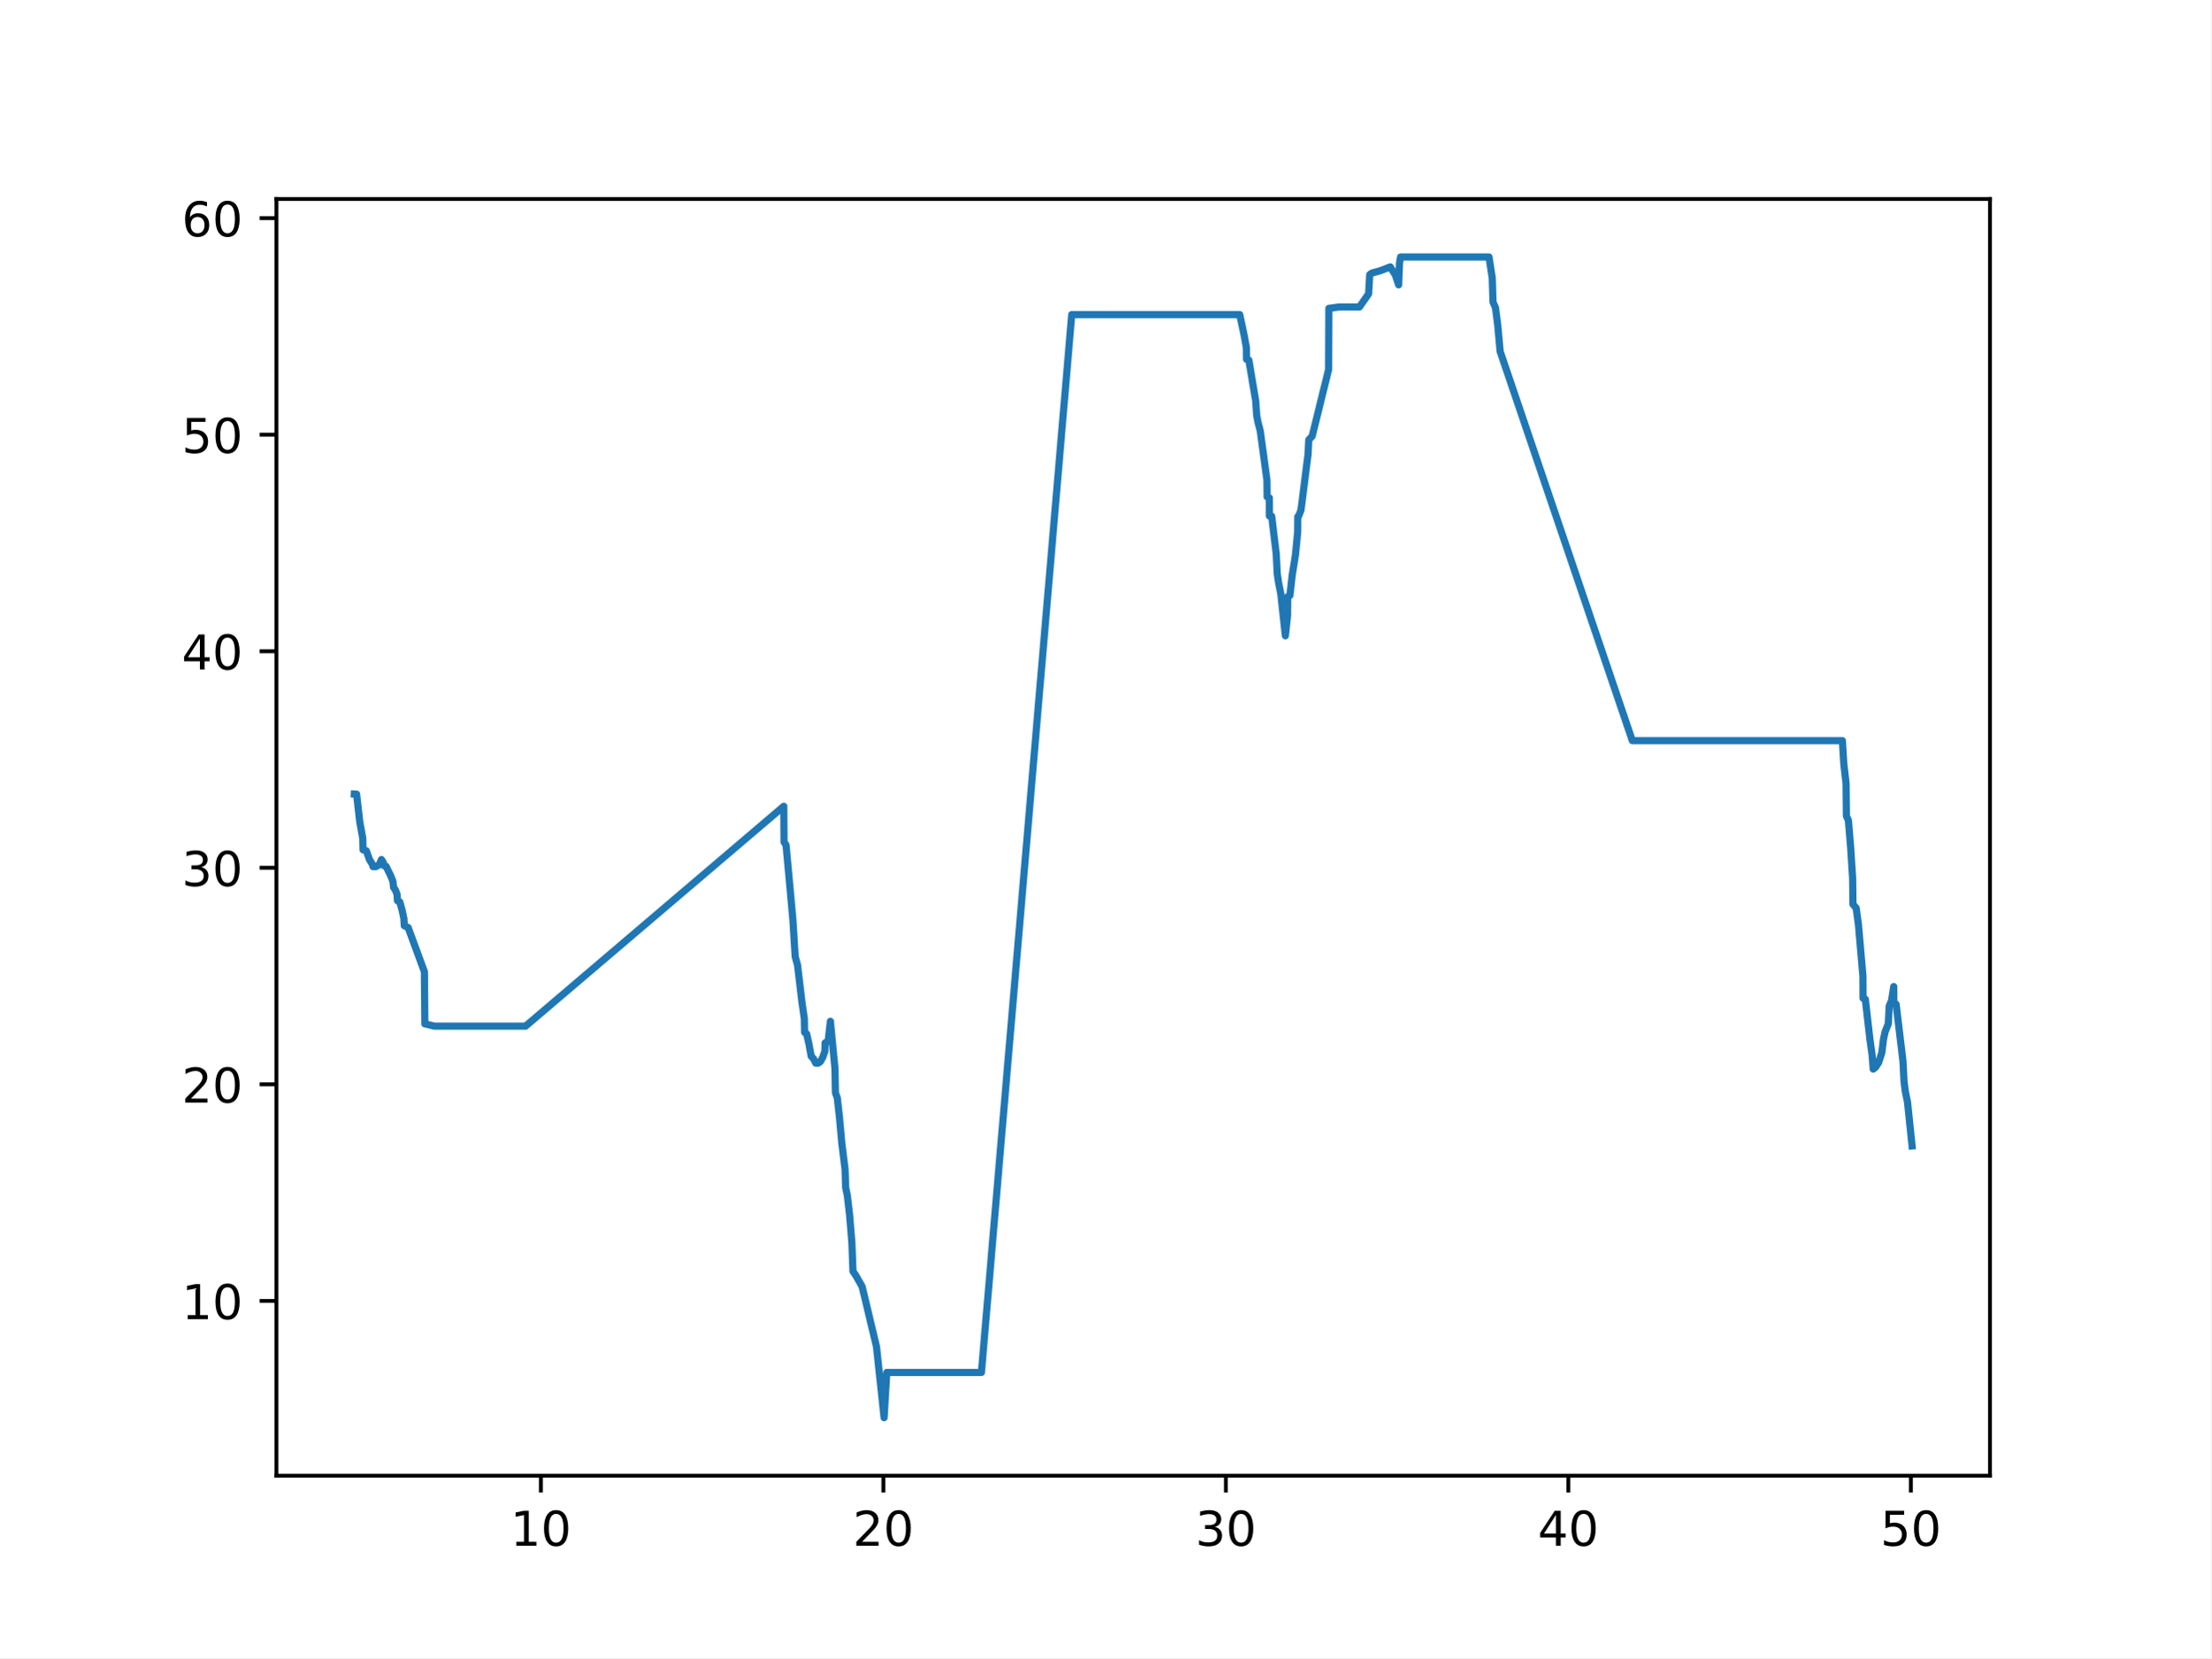
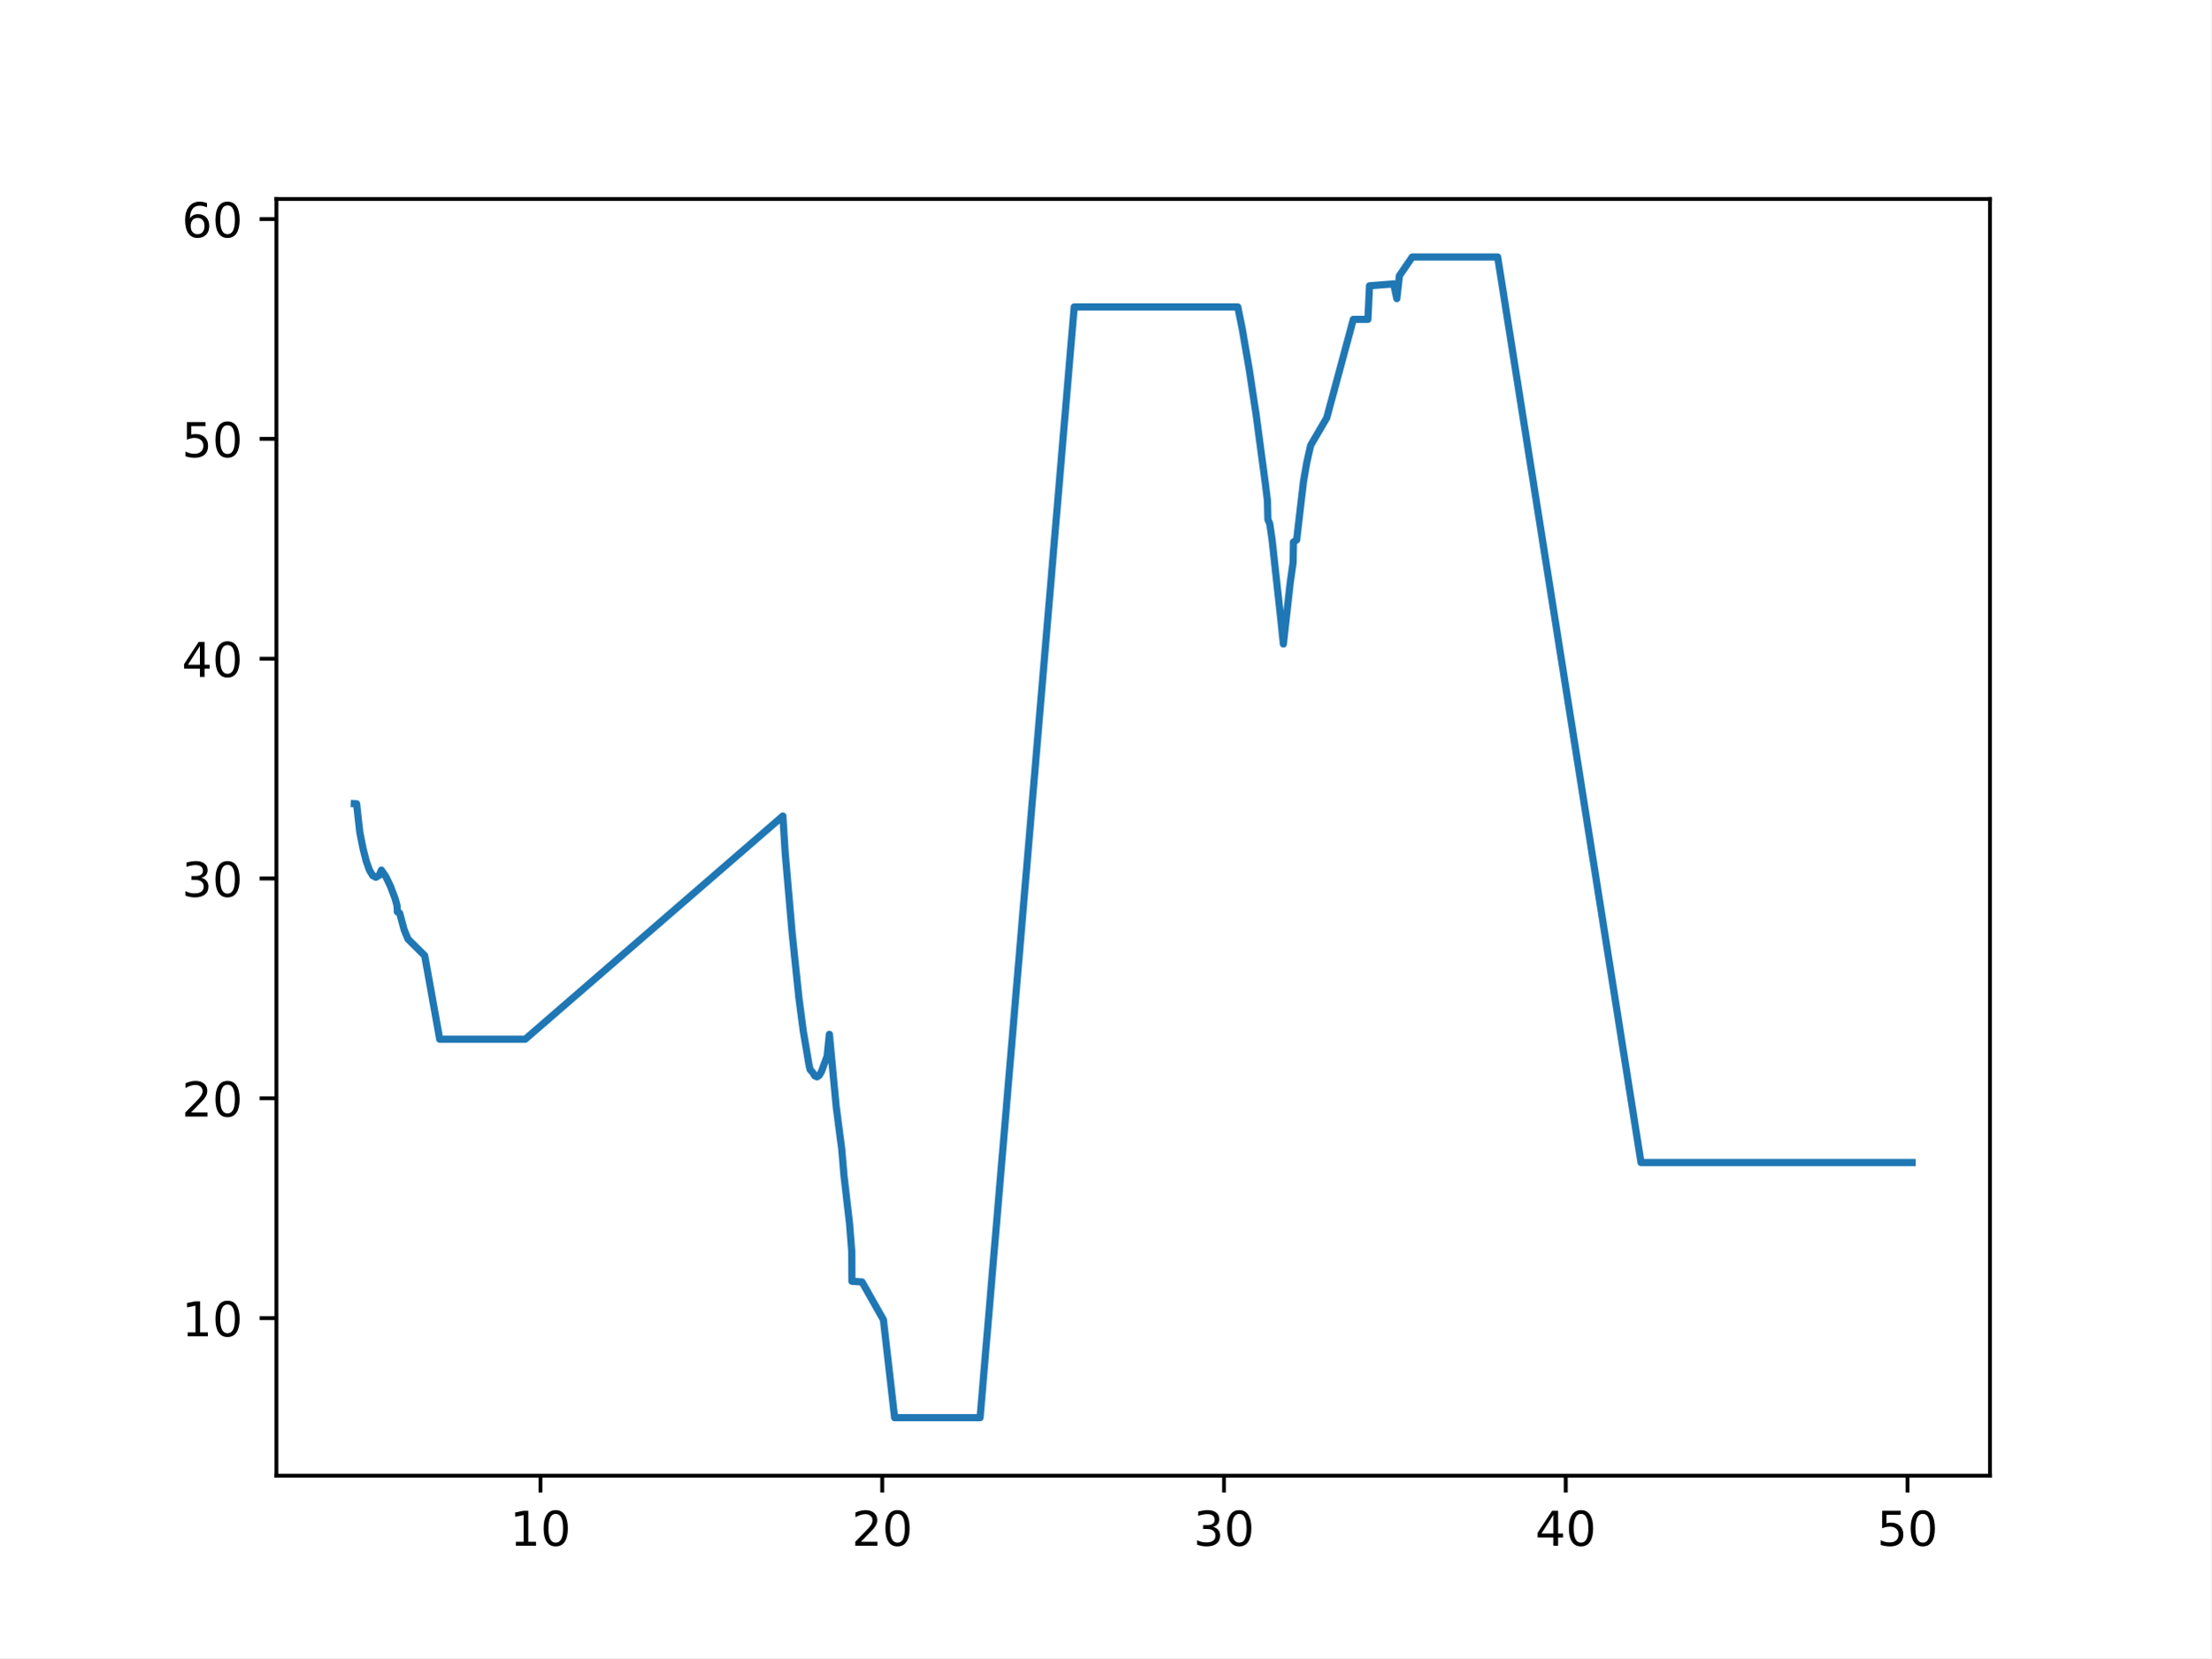
<svg xmlns="http://www.w3.org/2000/svg" xmlns:xlink="http://www.w3.org/1999/xlink" height="345.6pt" version="1.1" viewBox="0 0 460.8 345.6" width="460.8pt">
  <defs>
    <style type="text/css">*{stroke-linecap:butt;stroke-linejoin:round;}</style>
  </defs>
  <g id="figure_1">
    <g id="patch_1">
      <path d="M 0 345.6  L 460.8 345.6  L 460.8 0  L 0 0  z " style="fill:#ffffff;" />
    </g>
    <g id="axes_1">
      <g id="patch_2">
        <path d="M 57.6 307.584  L 414.72 307.584  L 414.72 41.472  L 57.6 41.472  z " style="fill:#ffffff;" />
      </g>
      <g id="matplotlib.axis_1">
        <g id="xtick_1">
          <g id="line2d_1">
            <defs>
-               <path d="M 0 0  L 0 3.5  " id="m222d575342" style="stroke:#000000;stroke-width:0.8;" />
+               <path d="M 0 0  L 0 3.5  " id="m5892944547" style="stroke:#000000;stroke-width:0.8;" />
            </defs>
            <g>
-               <use style="stroke:#000000;stroke-width:0.8;" x="112.715" xlink:href="#m222d575342" y="307.584" />
+               <use style="stroke:#000000;stroke-width:0.8;" x="112.631" xlink:href="#m5892944547" y="307.584" />
            </g>
          </g>
          <g id="text_1">
-             <g transform="translate(106.352 322.1824)scale(0.1 -0.1)">
+             <g transform="translate(106.2687 322.1824)scale(0.1 -0.1)">
              <defs>
                <path d="M 12.406 8.297  L 28.516 8.297  L 28.516 63.922  L 10.984 60.406  L 10.984 69.391  L 28.422 72.906  L 38.281 72.906  L 38.281 8.297  L 54.391 8.297  L 54.391 0  L 12.406 0  z " id="DejaVuSans-49" />
                <path d="M 31.781 66.406  Q 24.172 66.406 20.328 58.906  Q 16.5 51.422 16.5 36.375  Q 16.5 21.391 20.328 13.891  Q 24.172 6.391 31.781 6.391  Q 39.453 6.391 43.281 13.891  Q 47.125 21.391 47.125 36.375  Q 47.125 51.422 43.281 58.906  Q 39.453 66.406 31.781 66.406  z M 31.781 74.219  Q 44.047 74.219 50.516 64.516  Q 56.984 54.828 56.984 36.375  Q 56.984 17.969 50.516 8.266  Q 44.047 -1.422 31.781 -1.422  Q 19.531 -1.422 13.062 8.266  Q 6.594 17.969 6.594 36.375  Q 6.594 54.828 13.062 64.516  Q 19.531 74.219 31.781 74.219  z " id="DejaVuSans-48" />
              </defs>
              <use xlink:href="#DejaVuSans-49" />
              <use x="63.623" xlink:href="#DejaVuSans-48" />
            </g>
          </g>
        </g>
        <g id="xtick_2">
          <g id="line2d_2">
            <g>
-               <use style="stroke:#000000;stroke-width:0.8;" x="184.094" xlink:href="#m222d575342" y="307.584" />
+               <use style="stroke:#000000;stroke-width:0.8;" x="183.858" xlink:href="#m5892944547" y="307.584" />
            </g>
          </g>
          <g id="text_2">
-             <g transform="translate(177.7319 322.1824)scale(0.1 -0.1)">
+             <g transform="translate(177.4957 322.1824)scale(0.1 -0.1)">
              <defs>
                <path d="M 19.188 8.297  L 53.609 8.297  L 53.609 0  L 7.328 0  L 7.328 8.297  Q 12.938 14.109 22.625 23.891  Q 32.328 33.688 34.812 36.531  Q 39.547 41.844 41.422 45.531  Q 43.312 49.219 43.312 52.781  Q 43.312 58.594 39.234 62.25  Q 35.156 65.922 28.609 65.922  Q 23.969 65.922 18.812 64.312  Q 13.672 62.703 7.812 59.422  L 7.812 69.391  Q 13.766 71.781 18.938 73  Q 24.125 74.219 28.422 74.219  Q 39.75 74.219 46.484 68.547  Q 53.219 62.891 53.219 53.422  Q 53.219 48.922 51.531 44.891  Q 49.859 40.875 45.406 35.406  Q 44.188 33.984 37.641 27.219  Q 31.109 20.453 19.188 8.297  z " id="DejaVuSans-50" />
              </defs>
              <use xlink:href="#DejaVuSans-50" />
              <use x="63.623" xlink:href="#DejaVuSans-48" />
            </g>
          </g>
        </g>
        <g id="xtick_3">
          <g id="line2d_3">
            <g>
-               <use style="stroke:#000000;stroke-width:0.8;" x="255.474" xlink:href="#m222d575342" y="307.584" />
+               <use style="stroke:#000000;stroke-width:0.8;" x="255.085" xlink:href="#m5892944547" y="307.584" />
            </g>
          </g>
          <g id="text_3">
-             <g transform="translate(249.1117 322.1824)scale(0.1 -0.1)">
+             <g transform="translate(248.7227 322.1824)scale(0.1 -0.1)">
              <defs>
                <path d="M 40.578 39.312  Q 47.656 37.797 51.625 33  Q 55.609 28.219 55.609 21.188  Q 55.609 10.406 48.188 4.484  Q 40.766 -1.422 27.094 -1.422  Q 22.516 -1.422 17.656 -0.516  Q 12.797 0.391 7.625 2.203  L 7.625 11.719  Q 11.719 9.328 16.594 8.109  Q 21.484 6.891 26.812 6.891  Q 36.078 6.891 40.938 10.547  Q 45.797 14.203 45.797 21.188  Q 45.797 27.641 41.281 31.266  Q 36.766 34.906 28.719 34.906  L 20.219 34.906  L 20.219 43.016  L 29.109 43.016  Q 36.375 43.016 40.234 45.922  Q 44.094 48.828 44.094 54.297  Q 44.094 59.906 40.109 62.906  Q 36.141 65.922 28.719 65.922  Q 24.656 65.922 20.016 65.031  Q 15.375 64.156 9.812 62.312  L 9.812 71.094  Q 15.438 72.656 20.344 73.438  Q 25.25 74.219 29.594 74.219  Q 40.828 74.219 47.359 69.109  Q 53.906 64.016 53.906 55.328  Q 53.906 49.266 50.438 45.094  Q 46.969 40.922 40.578 39.312  z " id="DejaVuSans-51" />
              </defs>
              <use xlink:href="#DejaVuSans-51" />
              <use x="63.623" xlink:href="#DejaVuSans-48" />
            </g>
          </g>
        </g>
        <g id="xtick_4">
          <g id="line2d_4">
            <g>
-               <use style="stroke:#000000;stroke-width:0.8;" x="326.854" xlink:href="#m222d575342" y="307.584" />
+               <use style="stroke:#000000;stroke-width:0.8;" x="326.312" xlink:href="#m5892944547" y="307.584" />
            </g>
          </g>
          <g id="text_4">
-             <g transform="translate(320.4915 322.1824)scale(0.1 -0.1)">
+             <g transform="translate(319.9496 322.1824)scale(0.1 -0.1)">
              <defs>
                <path d="M 37.797 64.312  L 12.891 25.391  L 37.797 25.391  z M 35.203 72.906  L 47.609 72.906  L 47.609 25.391  L 58.016 25.391  L 58.016 17.188  L 47.609 17.188  L 47.609 0  L 37.797 0  L 37.797 17.188  L 4.891 17.188  L 4.891 26.703  z " id="DejaVuSans-52" />
              </defs>
              <use xlink:href="#DejaVuSans-52" />
              <use x="63.623" xlink:href="#DejaVuSans-48" />
            </g>
          </g>
        </g>
        <g id="xtick_5">
          <g id="line2d_5">
            <g>
-               <use style="stroke:#000000;stroke-width:0.8;" x="398.234" xlink:href="#m222d575342" y="307.584" />
+               <use style="stroke:#000000;stroke-width:0.8;" x="397.539" xlink:href="#m5892944547" y="307.584" />
            </g>
          </g>
          <g id="text_5">
-             <g transform="translate(391.8714 322.1824)scale(0.1 -0.1)">
+             <g transform="translate(391.1766 322.1824)scale(0.1 -0.1)">
              <defs>
                <path d="M 10.797 72.906  L 49.516 72.906  L 49.516 64.594  L 19.828 64.594  L 19.828 46.734  Q 21.969 47.469 24.109 47.828  Q 26.266 48.188 28.422 48.188  Q 40.625 48.188 47.75 41.5  Q 54.891 34.812 54.891 23.391  Q 54.891 11.625 47.562 5.094  Q 40.234 -1.422 26.906 -1.422  Q 22.312 -1.422 17.547 -0.641  Q 12.797 0.141 7.719 1.703  L 7.719 11.625  Q 12.109 9.234 16.797 8.062  Q 21.484 6.891 26.703 6.891  Q 35.156 6.891 40.078 11.328  Q 45.016 15.766 45.016 23.391  Q 45.016 31 40.078 35.438  Q 35.156 39.891 26.703 39.891  Q 22.75 39.891 18.812 39.016  Q 14.891 38.141 10.797 36.281  z " id="DejaVuSans-53" />
              </defs>
              <use xlink:href="#DejaVuSans-53" />
              <use x="63.623" xlink:href="#DejaVuSans-48" />
            </g>
          </g>
        </g>
      </g>
      <g id="matplotlib.axis_2">
        <g id="ytick_1">
          <g id="line2d_6">
            <defs>
-               <path d="M 0 0  L -3.5 0  " id="m6fa9107124" style="stroke:#000000;stroke-width:0.8;" />
+               <path d="M 0 0  L -3.5 0  " id="m2bcf057c55" style="stroke:#000000;stroke-width:0.8;" />
            </defs>
            <g>
-               <use style="stroke:#000000;stroke-width:0.8;" x="57.6" xlink:href="#m6fa9107124" y="271.152" />
+               <use style="stroke:#000000;stroke-width:0.8;" x="57.6" xlink:href="#m2bcf057c55" y="274.737" />
            </g>
          </g>
          <g id="text_6">
-             <g transform="translate(37.875 274.9512)scale(0.1 -0.1)">
+             <g transform="translate(37.875 278.536)scale(0.1 -0.1)">
              <use xlink:href="#DejaVuSans-49" />
              <use x="63.623" xlink:href="#DejaVuSans-48" />
            </g>
          </g>
        </g>
        <g id="ytick_2">
          <g id="line2d_7">
            <g>
-               <use style="stroke:#000000;stroke-width:0.8;" x="57.6" xlink:href="#m6fa9107124" y="226.013" />
+               <use style="stroke:#000000;stroke-width:0.8;" x="57.6" xlink:href="#m2bcf057c55" y="228.92" />
            </g>
          </g>
          <g id="text_7">
-             <g transform="translate(37.875 229.8127)scale(0.1 -0.1)">
+             <g transform="translate(37.875 232.7189)scale(0.1 -0.1)">
              <use xlink:href="#DejaVuSans-50" />
              <use x="63.623" xlink:href="#DejaVuSans-48" />
            </g>
          </g>
        </g>
        <g id="ytick_3">
          <g id="line2d_8">
            <g>
-               <use style="stroke:#000000;stroke-width:0.8;" x="57.6" xlink:href="#m6fa9107124" y="180.875" />
+               <use style="stroke:#000000;stroke-width:0.8;" x="57.6" xlink:href="#m2bcf057c55" y="183.103" />
            </g>
          </g>
          <g id="text_8">
-             <g transform="translate(37.875 184.6741)scale(0.1 -0.1)">
+             <g transform="translate(37.875 186.9018)scale(0.1 -0.1)">
              <use xlink:href="#DejaVuSans-51" />
              <use x="63.623" xlink:href="#DejaVuSans-48" />
            </g>
          </g>
        </g>
        <g id="ytick_4">
          <g id="line2d_9">
            <g>
-               <use style="stroke:#000000;stroke-width:0.8;" x="57.6" xlink:href="#m6fa9107124" y="135.736" />
+               <use style="stroke:#000000;stroke-width:0.8;" x="57.6" xlink:href="#m2bcf057c55" y="137.285" />
            </g>
          </g>
          <g id="text_9">
-             <g transform="translate(37.875 139.5355)scale(0.1 -0.1)">
+             <g transform="translate(37.875 141.0846)scale(0.1 -0.1)">
              <use xlink:href="#DejaVuSans-52" />
              <use x="63.623" xlink:href="#DejaVuSans-48" />
            </g>
          </g>
        </g>
        <g id="ytick_5">
          <g id="line2d_10">
            <g>
-               <use style="stroke:#000000;stroke-width:0.8;" x="57.6" xlink:href="#m6fa9107124" y="90.598" />
+               <use style="stroke:#000000;stroke-width:0.8;" x="57.6" xlink:href="#m2bcf057c55" y="91.468" />
            </g>
          </g>
          <g id="text_10">
-             <g transform="translate(37.875 94.39698)scale(0.1 -0.1)">
+             <g transform="translate(37.875 95.26749)scale(0.1 -0.1)">
              <use xlink:href="#DejaVuSans-53" />
              <use x="63.623" xlink:href="#DejaVuSans-48" />
            </g>
          </g>
        </g>
        <g id="ytick_6">
          <g id="line2d_11">
            <g>
-               <use style="stroke:#000000;stroke-width:0.8;" x="57.6" xlink:href="#m6fa9107124" y="45.459" />
+               <use style="stroke:#000000;stroke-width:0.8;" x="57.6" xlink:href="#m2bcf057c55" y="45.651" />
            </g>
          </g>
          <g id="text_11">
-             <g transform="translate(37.875 49.25842)scale(0.1 -0.1)">
+             <g transform="translate(37.875 49.45036)scale(0.1 -0.1)">
              <defs>
                <path d="M 33.016 40.375  Q 26.375 40.375 22.484 35.828  Q 18.609 31.297 18.609 23.391  Q 18.609 15.531 22.484 10.953  Q 26.375 6.391 33.016 6.391  Q 39.656 6.391 43.531 10.953  Q 47.406 15.531 47.406 23.391  Q 47.406 31.297 43.531 35.828  Q 39.656 40.375 33.016 40.375  z M 52.594 71.297  L 52.594 62.312  Q 48.875 64.062 45.094 64.984  Q 41.312 65.922 37.594 65.922  Q 27.828 65.922 22.672 59.328  Q 17.531 52.734 16.797 39.406  Q 19.672 43.656 24.016 45.922  Q 28.375 48.188 33.594 48.188  Q 44.578 48.188 50.953 41.516  Q 57.328 34.859 57.328 23.391  Q 57.328 12.156 50.688 5.359  Q 44.047 -1.422 33.016 -1.422  Q 20.359 -1.422 13.672 8.266  Q 6.984 17.969 6.984 36.375  Q 6.984 53.656 15.188 63.938  Q 23.391 74.219 37.203 74.219  Q 40.922 74.219 44.703 73.484  Q 48.484 72.75 52.594 71.297  z " id="DejaVuSans-54" />
              </defs>
              <use xlink:href="#DejaVuSans-54" />
              <use x="63.623" xlink:href="#DejaVuSans-48" />
            </g>
          </g>
        </g>
      </g>
      <g id="line2d_12">
-         <path clip-path="url(#pf9b1ece97d)" d="M 73.833 165.501  L 74.309 165.522  L 74.982 171.392  L 75.597 174.717  L 75.655 177.125  L 76.328 177.319  L 77 179.175  L 77.673 180.276  L 77.738 180.624  L 78.346 180.619  L 79.019 180.239  L 79.495 179.153  L 79.88 179.784  L 79.971 180.395  L 80.447 180.554  L 81.399 182.506  L 81.875 183.682  L 82.021 184.988  L 82.35 185.416  L 82.753 186.42  L 82.826 187.729  L 83.302 187.975  L 83.778 189.647  L 84.163 191.432  L 84.254 192.953  L 85.051 193.325  L 88.445 202.545  L 88.537 213.414  L 90.587 213.889  L 109.521 213.889  L 163.341 168.047  L 163.394 175.502  L 163.817 176.147  L 165.244 191.75  L 165.72 199.407  L 166.196 201.12  L 167.148 209.021  L 167.624 212.336  L 167.677 215.183  L 168.1 215.471  L 168.576 217.534  L 169.051 220.148  L 169.527 220.658  L 170.003 221.596  L 170.479 221.612  L 170.955 221.285  L 171.431 220.449  L 171.907 219.132  L 171.96 217.369  L 172.58 217.015  L 173.055 212.872  L 174.007 222.692  L 174.101 227.78  L 174.483 228.799  L 174.959 232.984  L 175.435 238.298  L 176.108 243.718  L 176.243 247.546  L 176.584 249.158  L 177.059 253.27  L 177.535 259.086  L 177.762 264.982  L 178.384 265.9  L 179.677 268.188  L 182.667 280.728  L 184.247 295.488  L 184.808 286.06  L 204.529 286.06  L 223.353 65.565  L 258.358 65.565  L 259.31 70.019  L 259.757 72.473  L 259.785 74.894  L 260.261 75.052  L 261.689 83.533  L 261.898 86.606  L 262.165 87.997  L 262.641 89.8  L 264.04 100.101  L 264.068 103.547  L 264.544 103.769  L 264.549 107.551  L 265.02 107.593  L 265.972 115.451  L 266.181 119.563  L 266.448 121.406  L 266.923 123.779  L 267.875 132.514  L 268.323 128.319  L 268.351 124.356  L 268.827 124.104  L 269.303 119.878  L 269.976 115.653  L 270.444 110.861  L 270.464 107.682  L 270.649 107.55  L 271.125 106.334  L 272.605 94.671  L 272.749 91.671  L 273.472 90.884  L 276.888 77.011  L 276.942 64.271  L 279.03 63.981  L 283.312 63.981  L 285.224 61.238  L 285.454 57.25  L 285.864 56.93  L 287.595 56.445  L 289.737 55.626  L 290.809 57.364  L 291.482 59.368  L 291.665 54.842  L 291.878 53.568  L 310.316 53.568  L 310.989 57.922  L 311.15 62.969  L 311.662 64.145  L 312.138 67.776  L 312.632 73.236  L 340.185 154.376  L 383.958 154.376  L 384.259 159.242  L 384.735 163.353  L 384.798 170.097  L 385.211 170.973  L 385.687 176.684  L 386.099 183.087  L 386.163 188.468  L 386.836 189.279  L 387.311 192.773  L 388.241 203.457  L 388.263 208.049  L 388.739 208.267  L 389.691 216.585  L 390.167 219.992  L 390.382 222.831  L 390.84 222.48  L 391.513 221.467  L 392.186 219.372  L 392.523 216.642  L 392.859 215.064  L 393.532 213.378  L 393.72 209.678  L 394.204 208.575  L 394.665 205.632  L 394.68 209.182  L 395.156 209.304  L 396.584 221.157  L 396.806 225.382  L 397.06 227.404  L 397.536 229.742  L 398.487 238.856  L 398.487 238.856  " style="fill:none;stroke:#1f77b4;stroke-linecap:square;stroke-width:1.5;" />
+         <path clip-path="url(#pc599dc8db0)" d="M 73.833 167.497  L 74.308 167.519  L 74.979 173.477  L 75.651 176.852  L 76.322 179.493  L 76.994 181.377  L 77.665 182.494  L 78.337 182.848  L 79.008 182.457  L 79.483 181.355  L 80.433 182.777  L 81.383 184.758  L 82.332 187.278  L 82.734 188.731  L 82.807 190.06  L 83.282 190.309  L 84.232 193.818  L 85.027 195.74  L 88.505 199.184  L 91.638 216.613  L 109.444 216.613  L 163.149 170.082  L 163.624 177.649  L 165.049 194.141  L 166.473 207.865  L 167.423 215.037  L 168.636 222.171  L 168.847 222.966  L 169.322 223.484  L 169.797 224.243  L 170.272 224.452  L 170.747 224.121  L 171.222 223.272  L 172.368 220.145  L 172.843 215.58  L 174.267 230.713  L 175.414 239.466  L 175.889 245.068  L 177.035 254.935  L 177.51 260.951  L 177.539 267.062  L 179.647 267.198  L 184.103 275.073  L 186.442 295.488  L 204.249 295.488  L 223.866 63.977  L 257.963 63.977  L 258.912 68.704  L 260.337 76.95  L 261.761 86.315  L 263.661 100.496  L 264.136 104.334  L 264.233 108.286  L 264.61 109.112  L 265.085 112.348  L 266.985 129.65  L 267.46 134.223  L 268.884 121.466  L 269.492 117.215  L 269.556 112.972  L 270.227 112.544  L 271.652 100.33  L 272.323 96.482  L 273.137 92.849  L 276.507 87.061  L 282.04 66.559  L 285.078 66.559  L 285.41 59.566  L 290.435 59.169  L 291.106 62.238  L 291.647 57.459  L 294.314 53.568  L 312.12 53.568  L 341.996 242.314  L 398.487 242.314  L 398.487 242.314  " style="fill:none;stroke:#1f77b4;stroke-linecap:square;stroke-width:1.5;" />
      </g>
      <g id="patch_3">
        <path d="M 57.6 307.584  L 57.6 41.472  " style="fill:none;stroke:#000000;stroke-linecap:square;stroke-linejoin:miter;stroke-width:0.8;" />
      </g>
      <g id="patch_4">
        <path d="M 414.72 307.584  L 414.72 41.472  " style="fill:none;stroke:#000000;stroke-linecap:square;stroke-linejoin:miter;stroke-width:0.8;" />
      </g>
      <g id="patch_5">
        <path d="M 57.6 307.584  L 414.72 307.584  " style="fill:none;stroke:#000000;stroke-linecap:square;stroke-linejoin:miter;stroke-width:0.8;" />
      </g>
      <g id="patch_6">
        <path d="M 57.6 41.472  L 414.72 41.472  " style="fill:none;stroke:#000000;stroke-linecap:square;stroke-linejoin:miter;stroke-width:0.8;" />
      </g>
    </g>
  </g>
  <defs>
-     <clipPath id="pf9b1ece97d">
+     <clipPath id="pc599dc8db0">
      <rect height="266.112" width="357.12" x="57.6" y="41.472" />
    </clipPath>
  </defs>
</svg>
